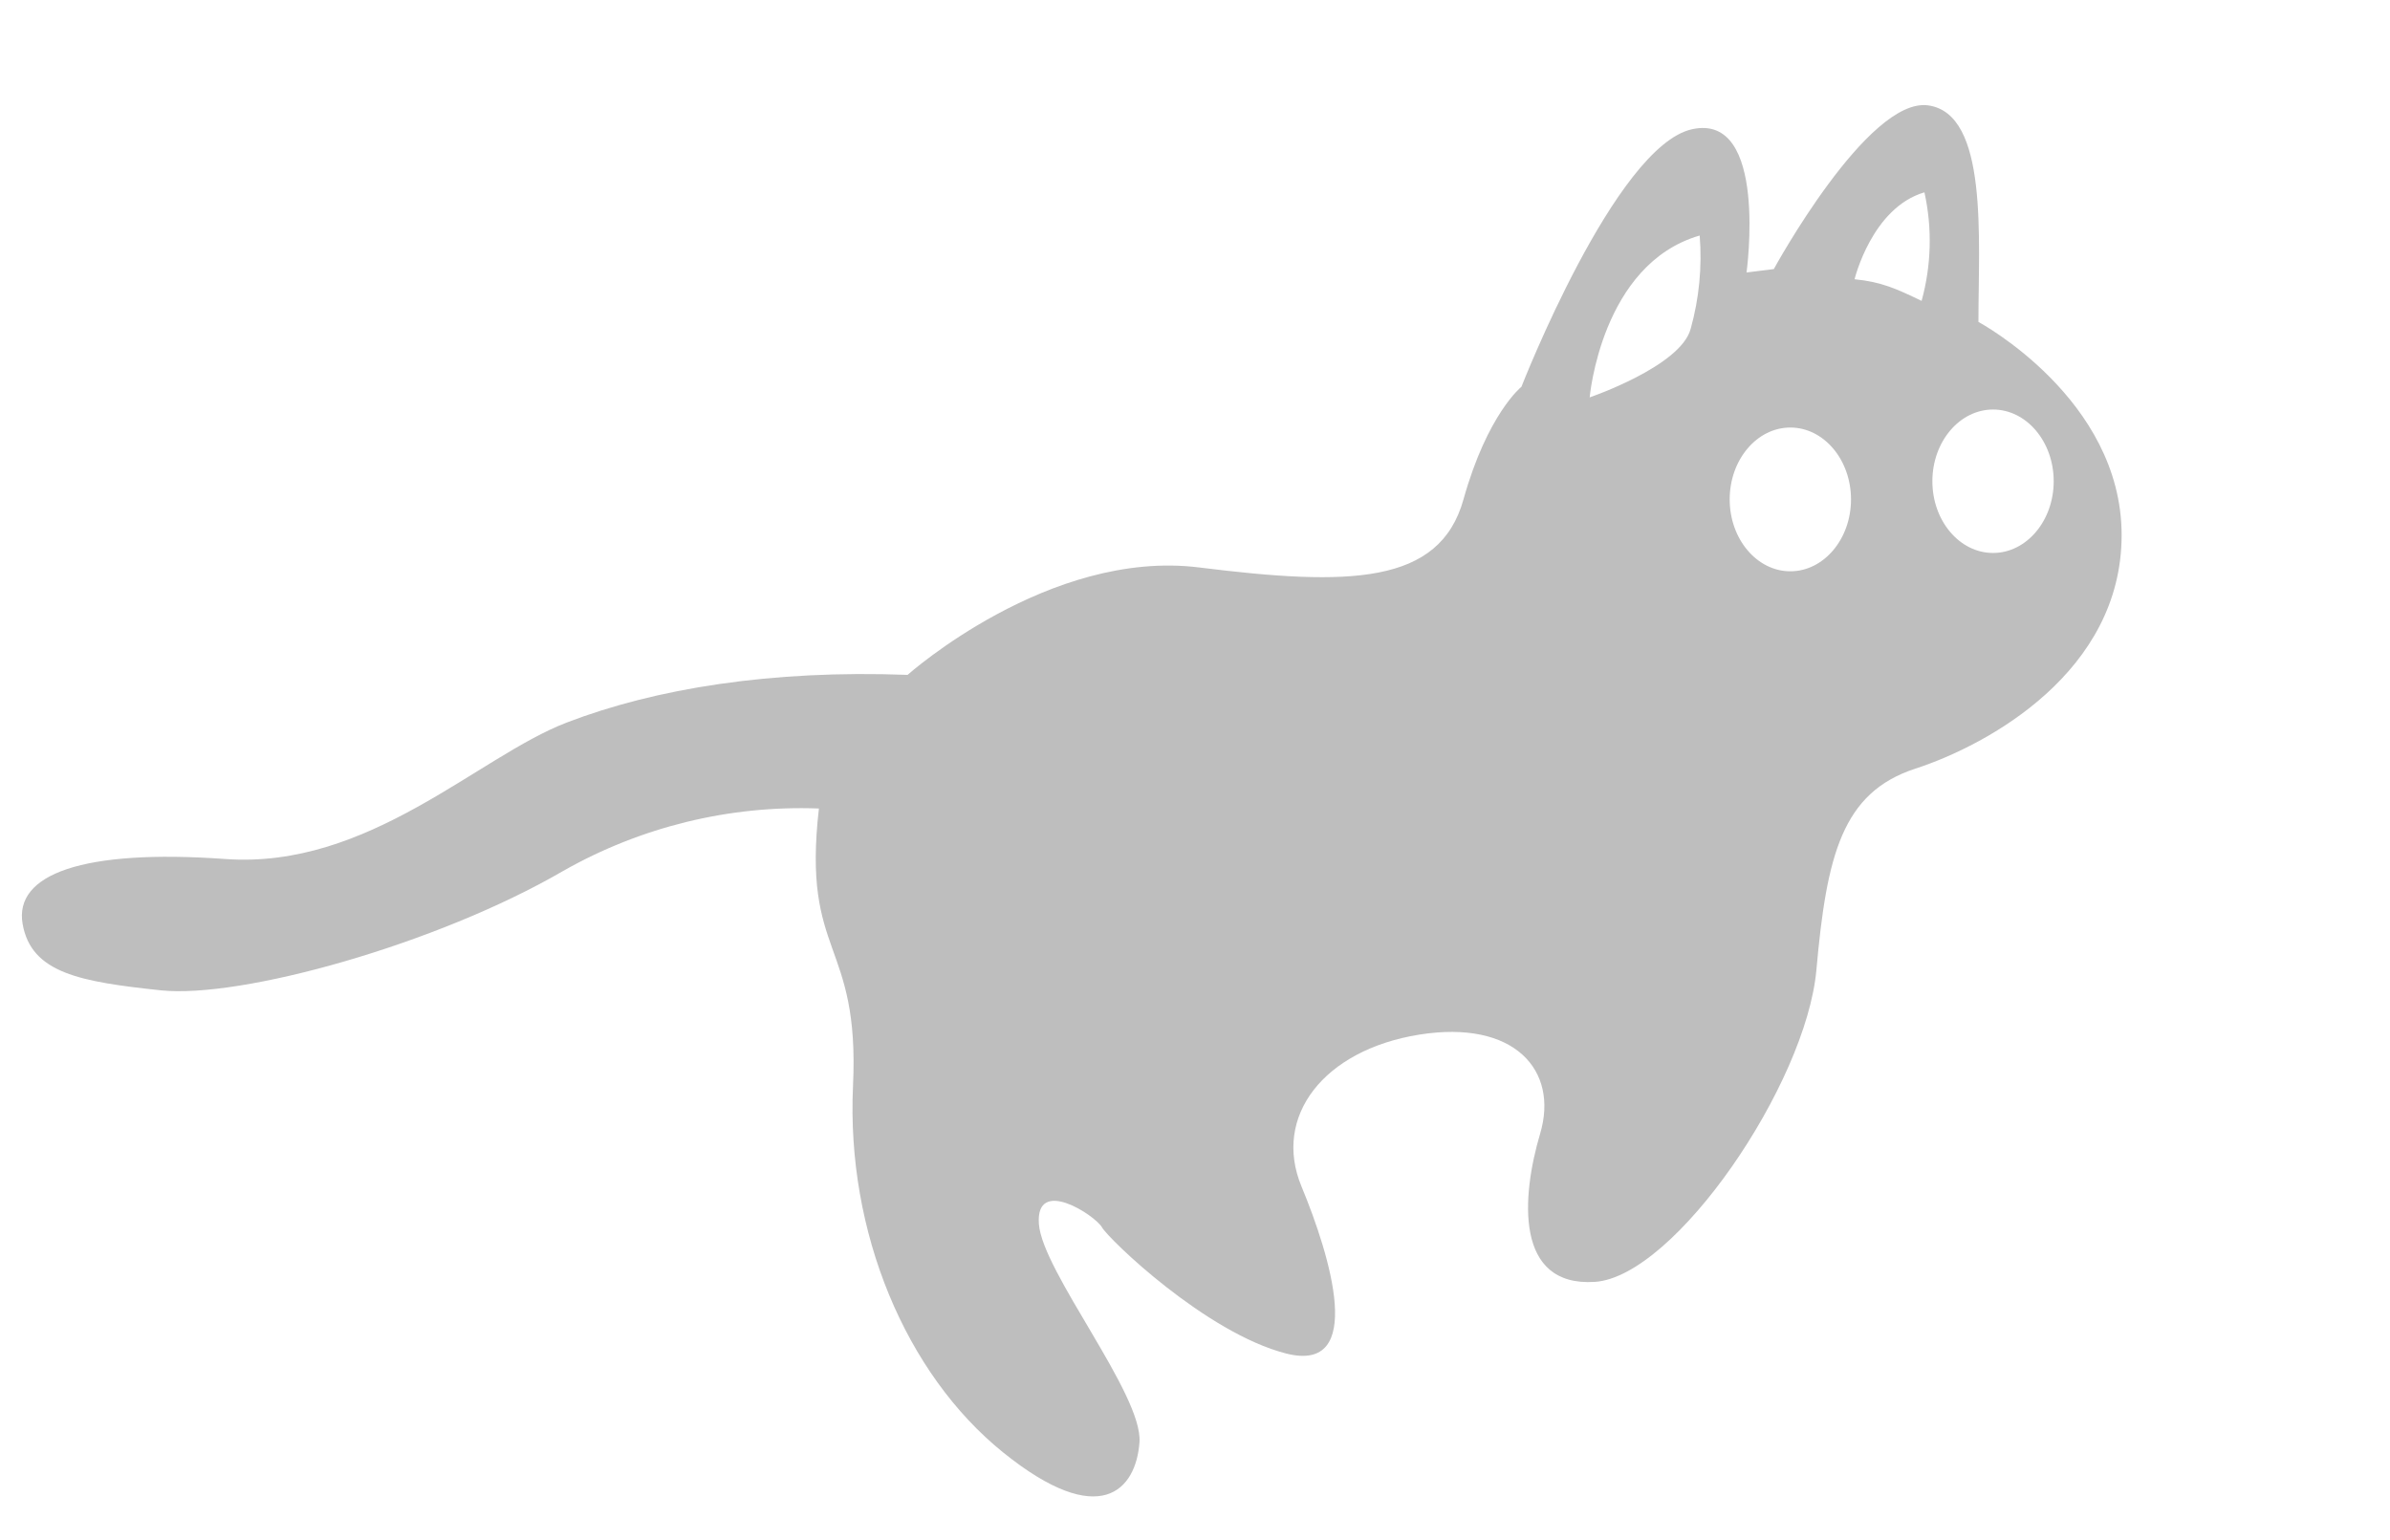
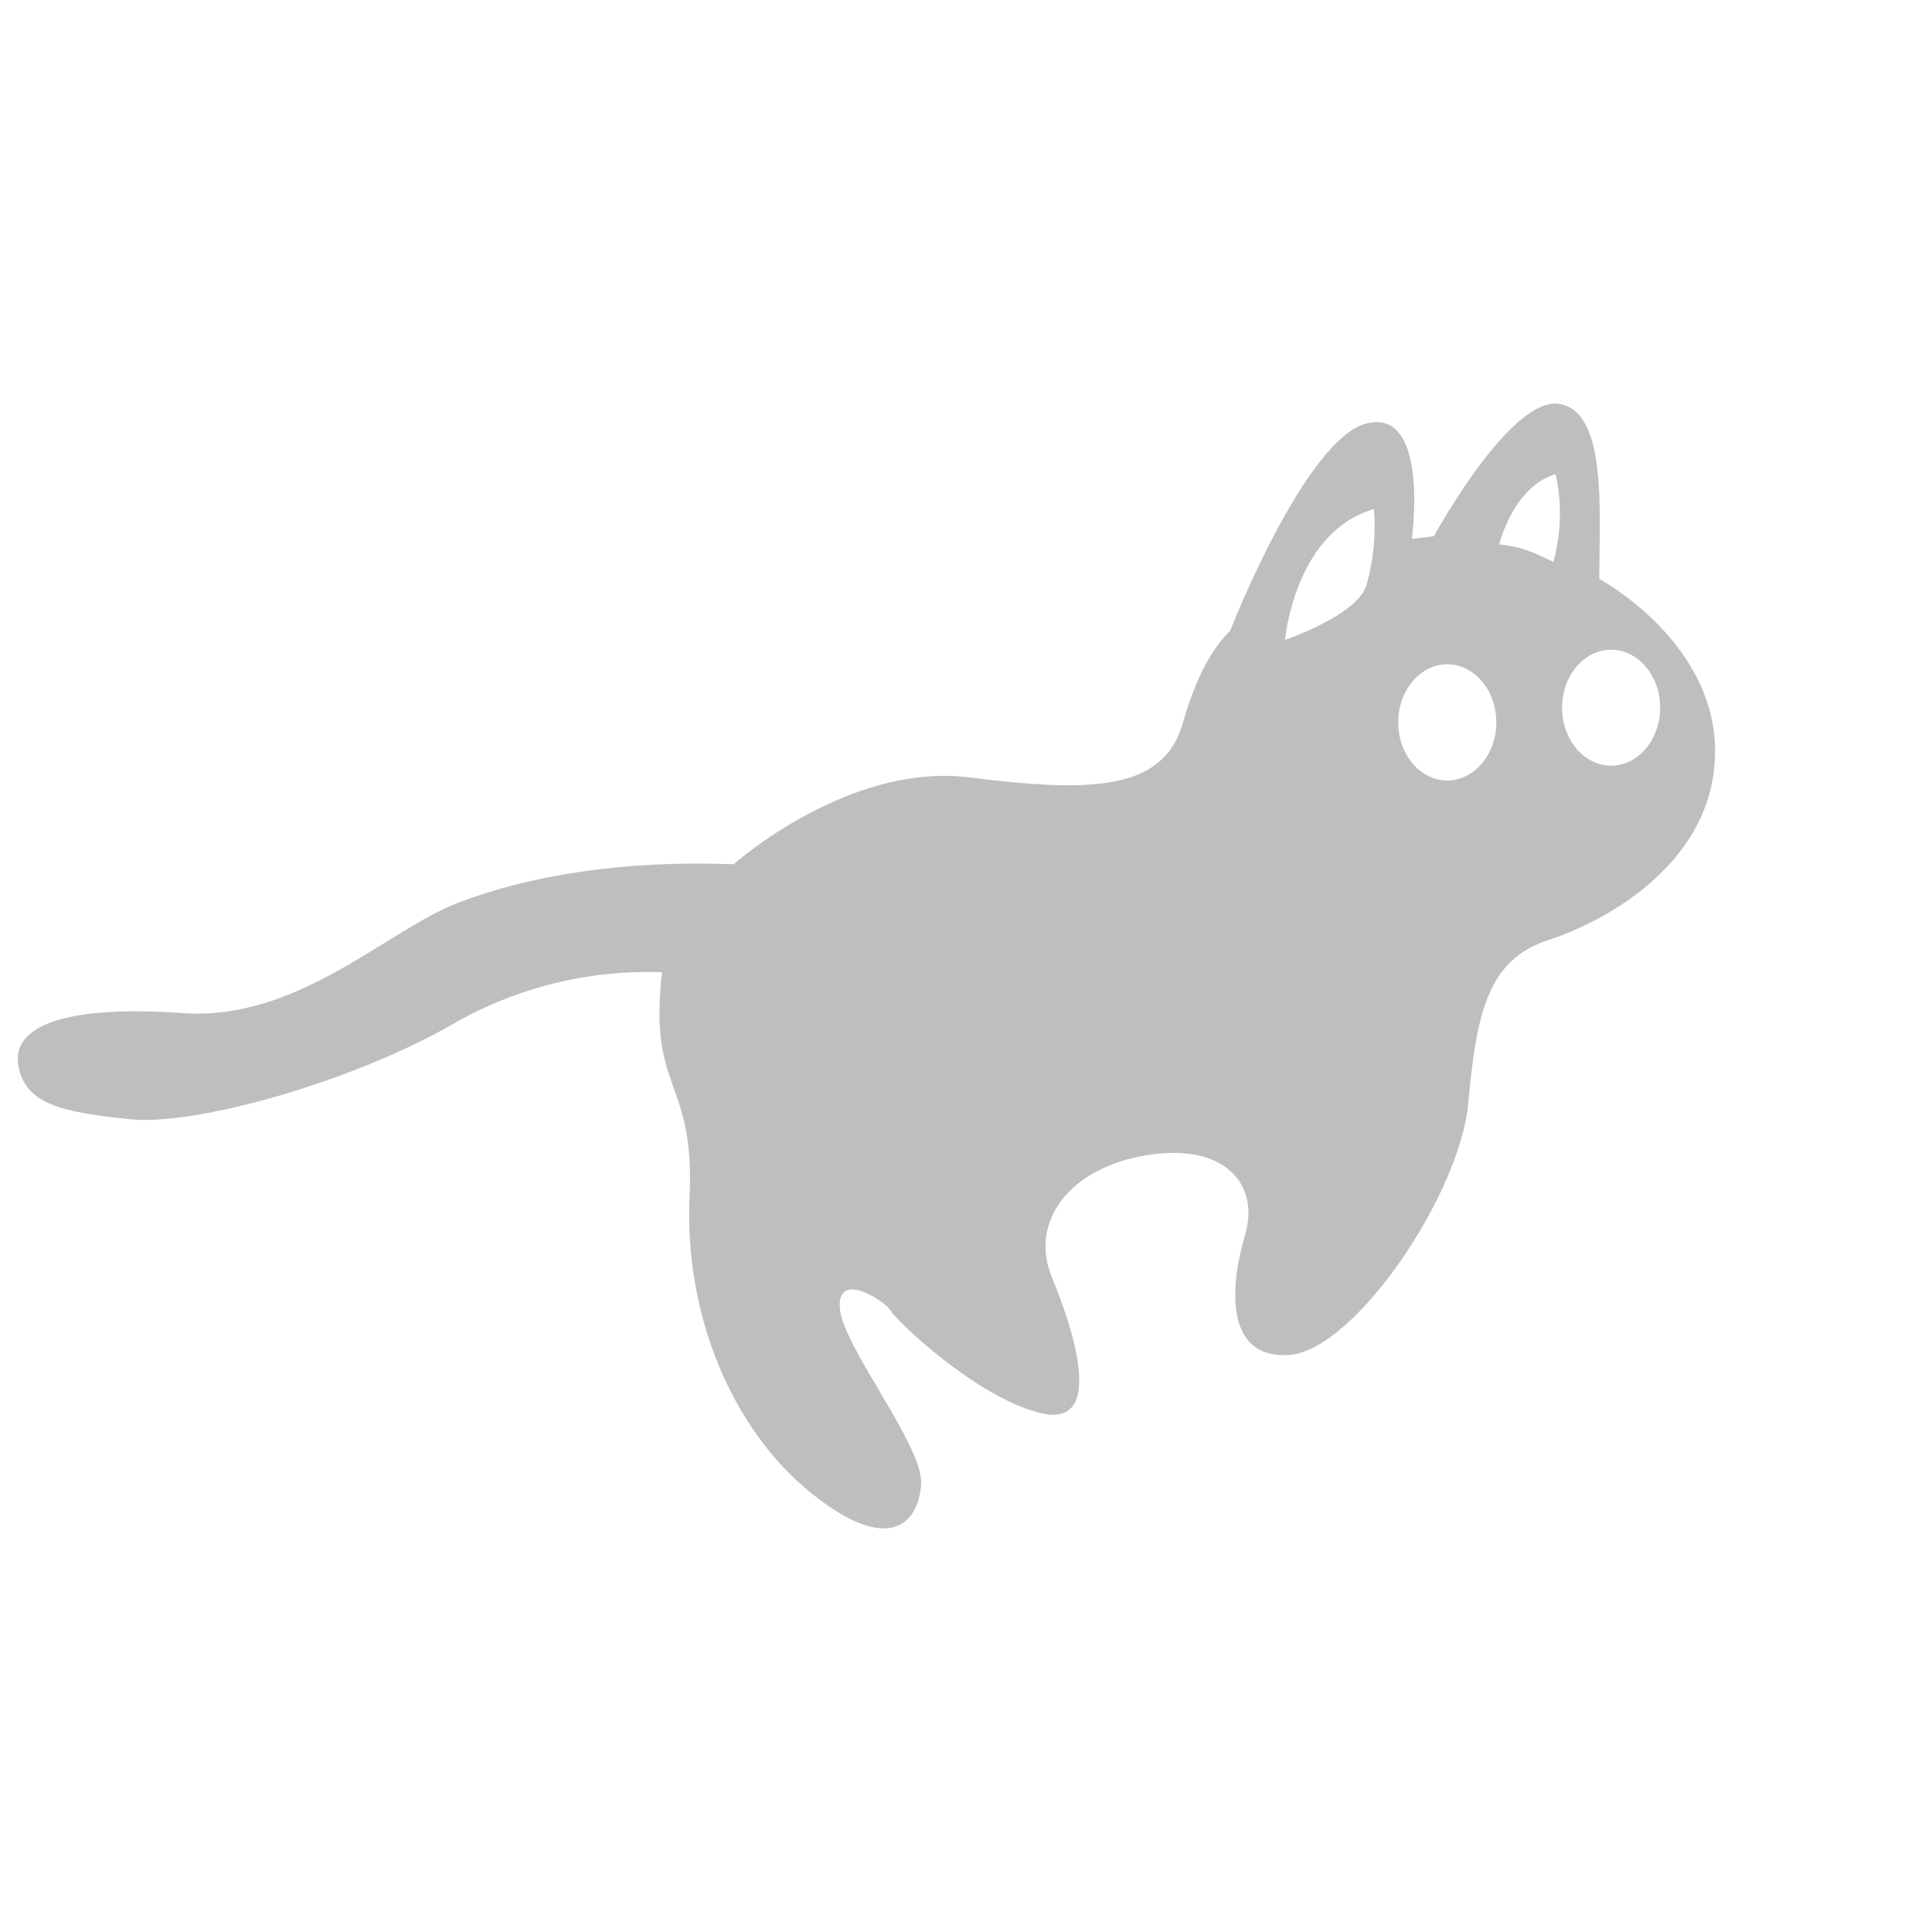
- <svg xmlns="http://www.w3.org/2000/svg" id="frames" viewBox="0 0 388.066 250">
-   <path fill="#bebebe" id="cat0" d="M321.24,52.276c-.01-13.464,1.661-33.779-8.15-35.163s-25.074,26.579-25.074,26.579l-4.43.554s3.6-26.026-8.86-23.257S247.039,62.8,247.039,62.8s-5.538,4.429-9.414,18.3S219.075,95.19,194.71,92.145s-47.345,17.443-47.345,17.443c-22.15-.831-40.977,2.215-55.374,7.752s-32.117,23.811-55.375,22.15S2.284,141.982,3.669,150.011s9.413,9.414,22.426,10.8,44.853-7.476,65.342-19.381a78.147,78.147,0,0,1,41.53-10.143c-2.768,24.19,6.646,21.218,5.538,45.029s8.583,46.791,24.365,59.527,21.6,6.091,22.149-1.661-15.781-27.687-16.335-35.44,9.137-1.384,10.244.554,16.889,17.166,29.9,20.489,7.2-15.782,2.492-27.134,3.6-22.15,19.1-24.641,22.7,5.814,19.658,16.058-4.153,24.919,8.86,24.088,34.332-32.117,35.993-50.668,4.153-28.794,16.059-32.67,33.5-15.782,33.5-37.932S321.24,52.276,321.24,52.276Zm-46.722,1.107c-1.592,6.091-16.4,11.144-16.4,11.144s1.873-21.665,17.862-26.28A43.462,43.462,0,0,1,274.518,53.383ZM290.7,92.768c-5.433,0-9.85-5.237-9.85-11.673s4.417-11.671,9.85-11.671,9.85,5.235,9.85,11.671S296.132,92.768,290.7,92.768Zm21.311-43.907c-4.155-2.006-6.5-3.074-10.883-3.517,0,0,2.808-11.619,11.345-14.111A36.68,36.68,0,0,1,312.011,48.861Zm11.6,40.931c-5.433,0-9.85-5.223-9.85-11.644S318.18,66.5,323.613,66.5s9.847,5.225,9.847,11.646S329.042,89.792,323.613,89.792Z" />
+ <svg xmlns="http://www.w3.org/2000/svg" height="388.066" width="388.066" version="1.1" viewBox="0 0 388.066 388.066" id="frames">
+   <defs id="defs6" />
+   <path d="m 321.24,116.28 c -0.01,-13.464 1.661,-33.779 -8.15,-35.163 -9.811,-1.384 -25.074,26.579 -25.074,26.579 l -4.43,0.554 c 0,0 3.6,-26.026 -8.86,-23.257 -12.46,2.769 -27.687,41.811 -27.687,41.811 0,0 -5.538,4.429 -9.414,18.3 -3.876,13.871 -18.55,14.09 -42.915,11.045 -24.365,-3.045 -47.345,17.443 -47.345,17.443 -22.15,-0.831 -40.977,2.215 -55.374,7.752 -14.397,5.537 -32.117,23.811 -55.375,22.15 -23.258,-1.661 -34.332,2.492 -32.947,10.521 1.385,8.029 9.413,9.414 22.426,10.8 13.013,1.386 44.853,-7.476 65.342,-19.381 a 78.147,78.147 0 0 1 41.53,-10.143 c -2.768,24.19 6.646,21.218 5.538,45.029 -1.108,23.811 8.583,46.791 24.365,59.527 15.782,12.736 21.6,6.091 22.149,-1.661 0.549,-7.752 -15.781,-27.687 -16.335,-35.44 -0.554,-7.753 9.137,-1.384 10.244,0.554 1.107,1.938 16.889,17.166 29.9,20.489 13.011,3.323 7.2,-15.782 2.492,-27.134 -4.708,-11.352 3.6,-22.15 19.1,-24.641 15.5,-2.491 22.7,5.814 19.658,16.058 -3.042,10.244 -4.153,24.919 8.86,24.088 13.013,-0.831 34.332,-32.117 35.993,-50.668 1.661,-18.551 4.153,-28.794 16.059,-32.67 11.906,-3.876 33.5,-15.782 33.5,-37.932 0,-22.15 -23.25,-34.61 -23.25,-34.61 z m -46.722,1.107 c -1.592,6.091 -16.4,11.144 -16.4,11.144 0,0 1.873,-21.665 17.862,-26.28 a 43.462,43.462 0 0 1 -1.462,15.136 z m 16.182,39.385 c -5.433,0 -9.85,-5.237 -9.85,-11.673 0,-6.436 4.417,-11.671 9.85,-11.671 5.433,0 9.85,5.235 9.85,11.671 0,6.436 -4.418,11.673 -9.85,11.673 z m 21.311,-43.907 c -4.155,-2.006 -6.5,-3.074 -10.883,-3.517 0,0 2.808,-11.619 11.345,-14.111 a 36.68,36.68 0 0 1 -0.462,17.628 z m 11.6,40.931 c -5.433,0 -9.85,-5.223 -9.85,-11.644 0,-6.421 4.419,-11.648 9.852,-11.648 5.433,0 9.847,5.225 9.847,11.646 0,6.421 -4.418,11.646 -9.847,11.646 z" id="cat0" fill="#bebebe" />
</svg>
